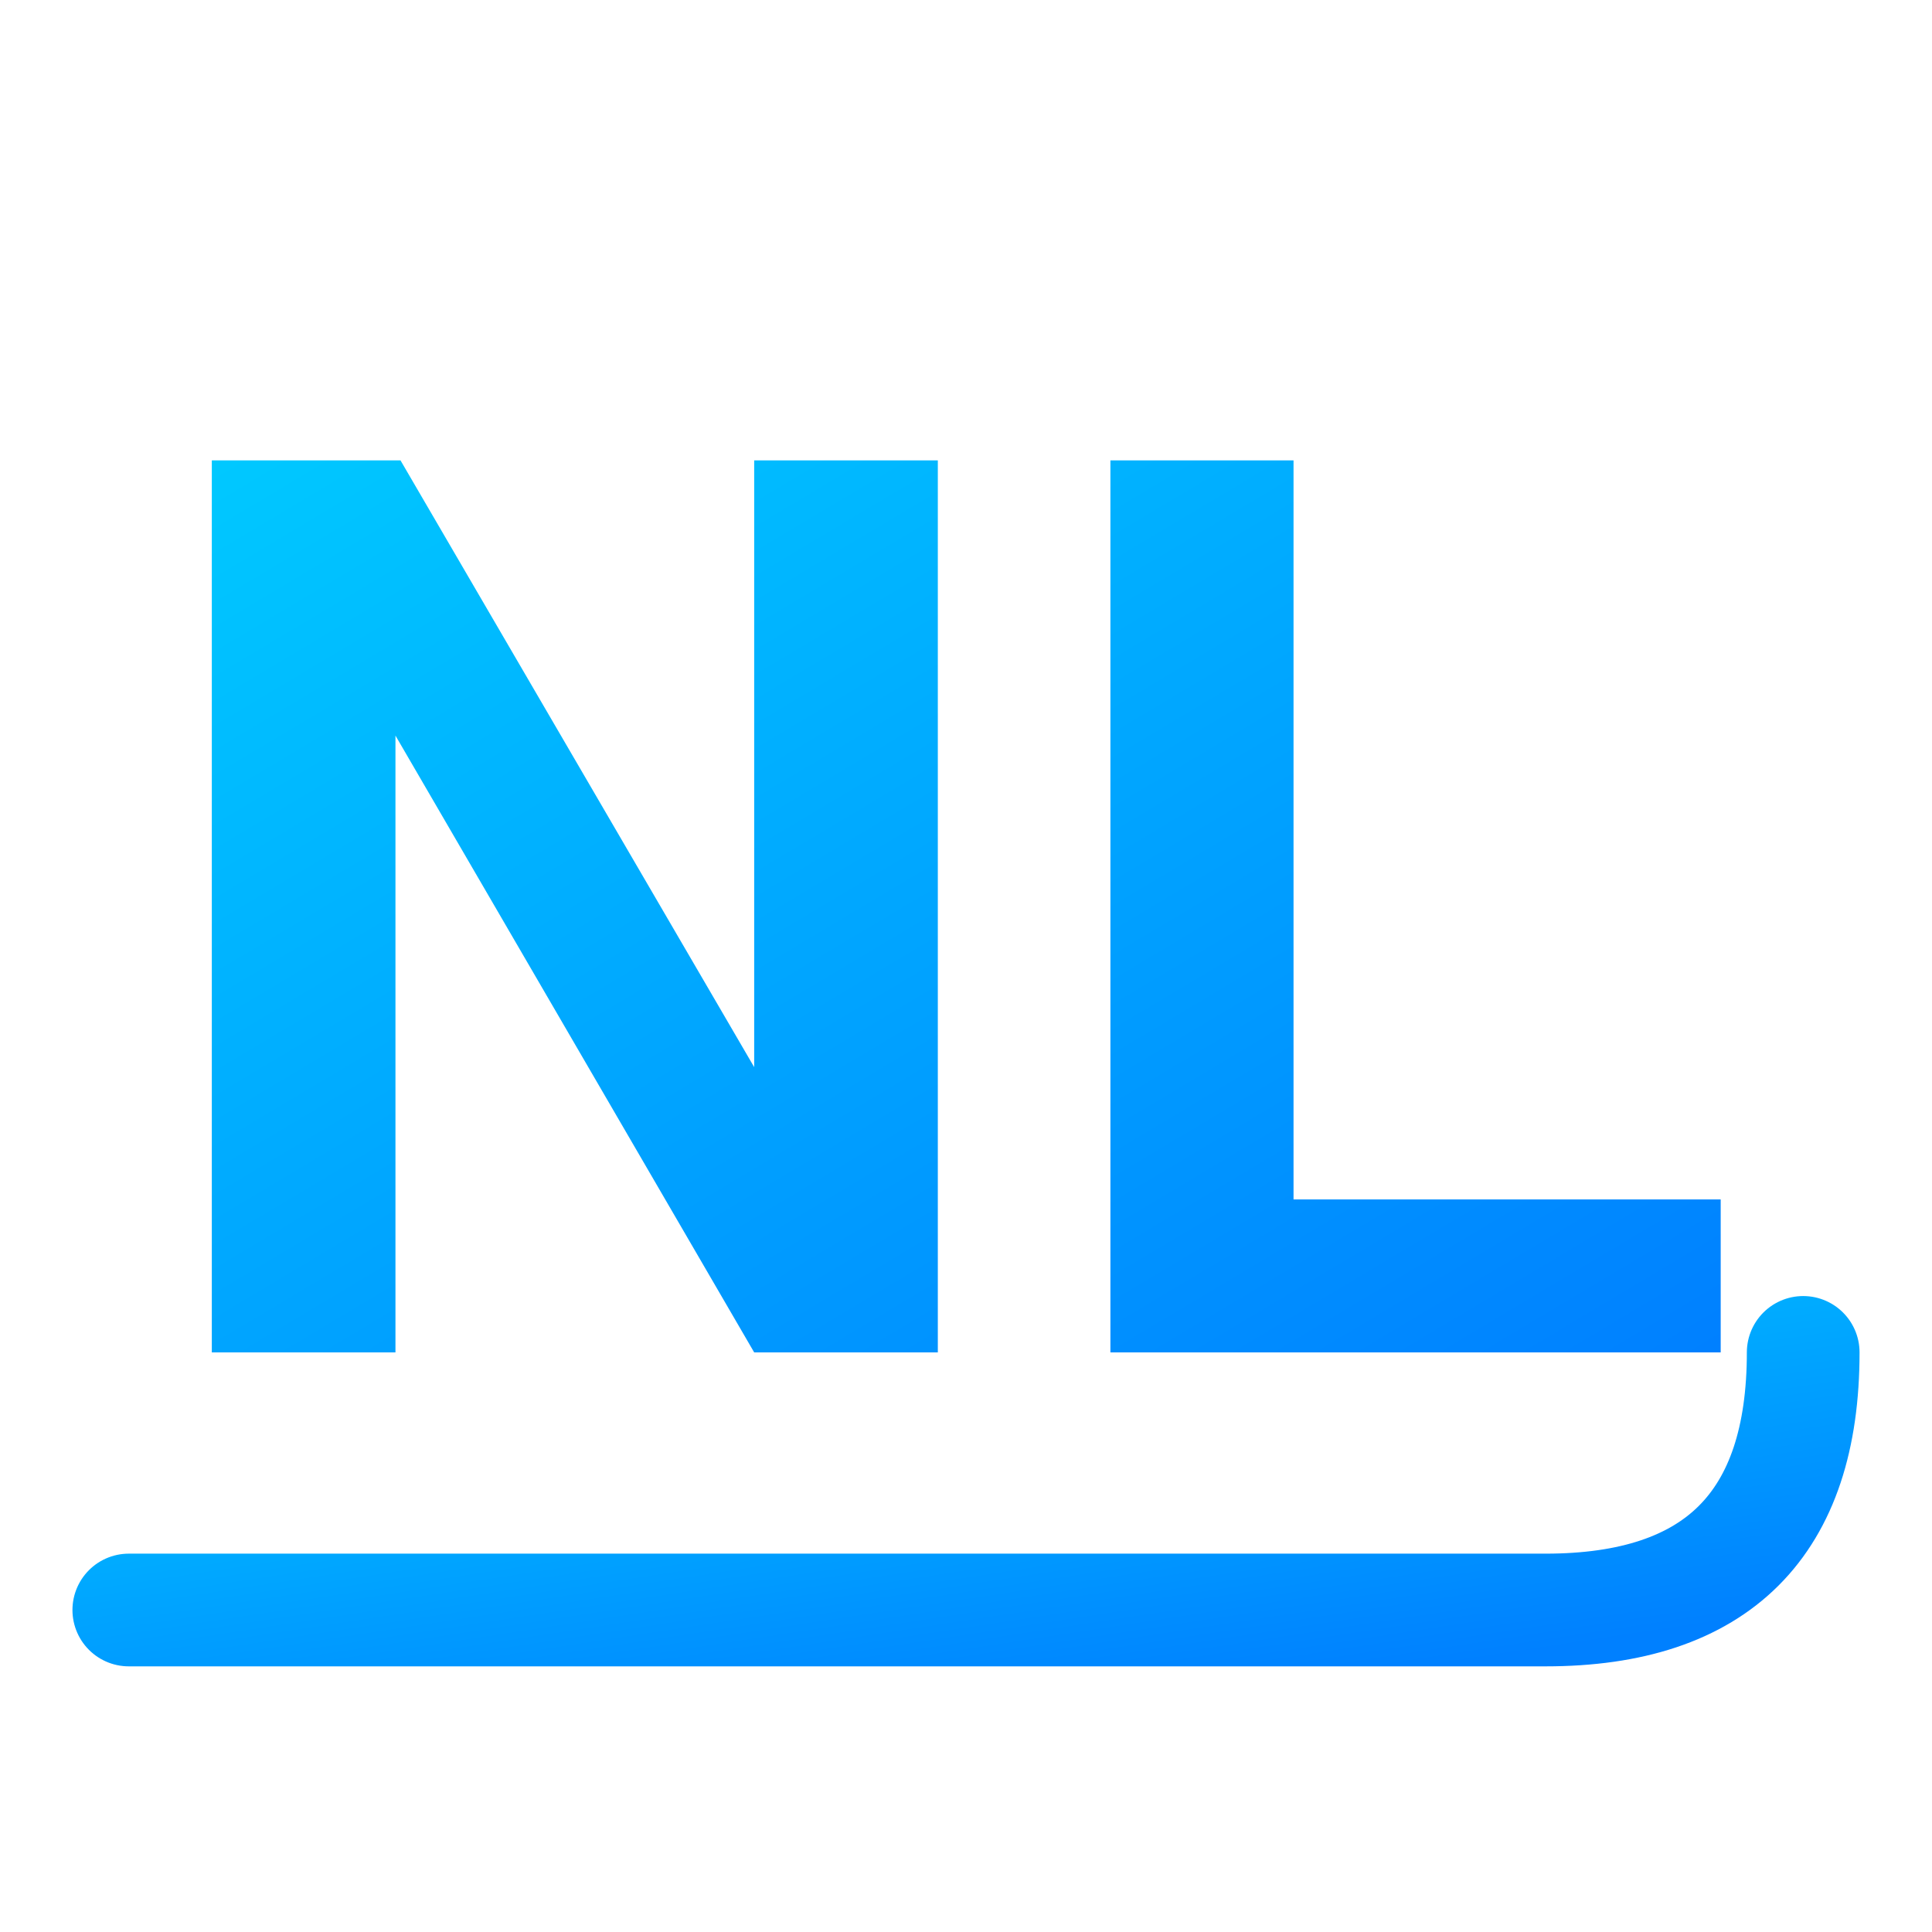
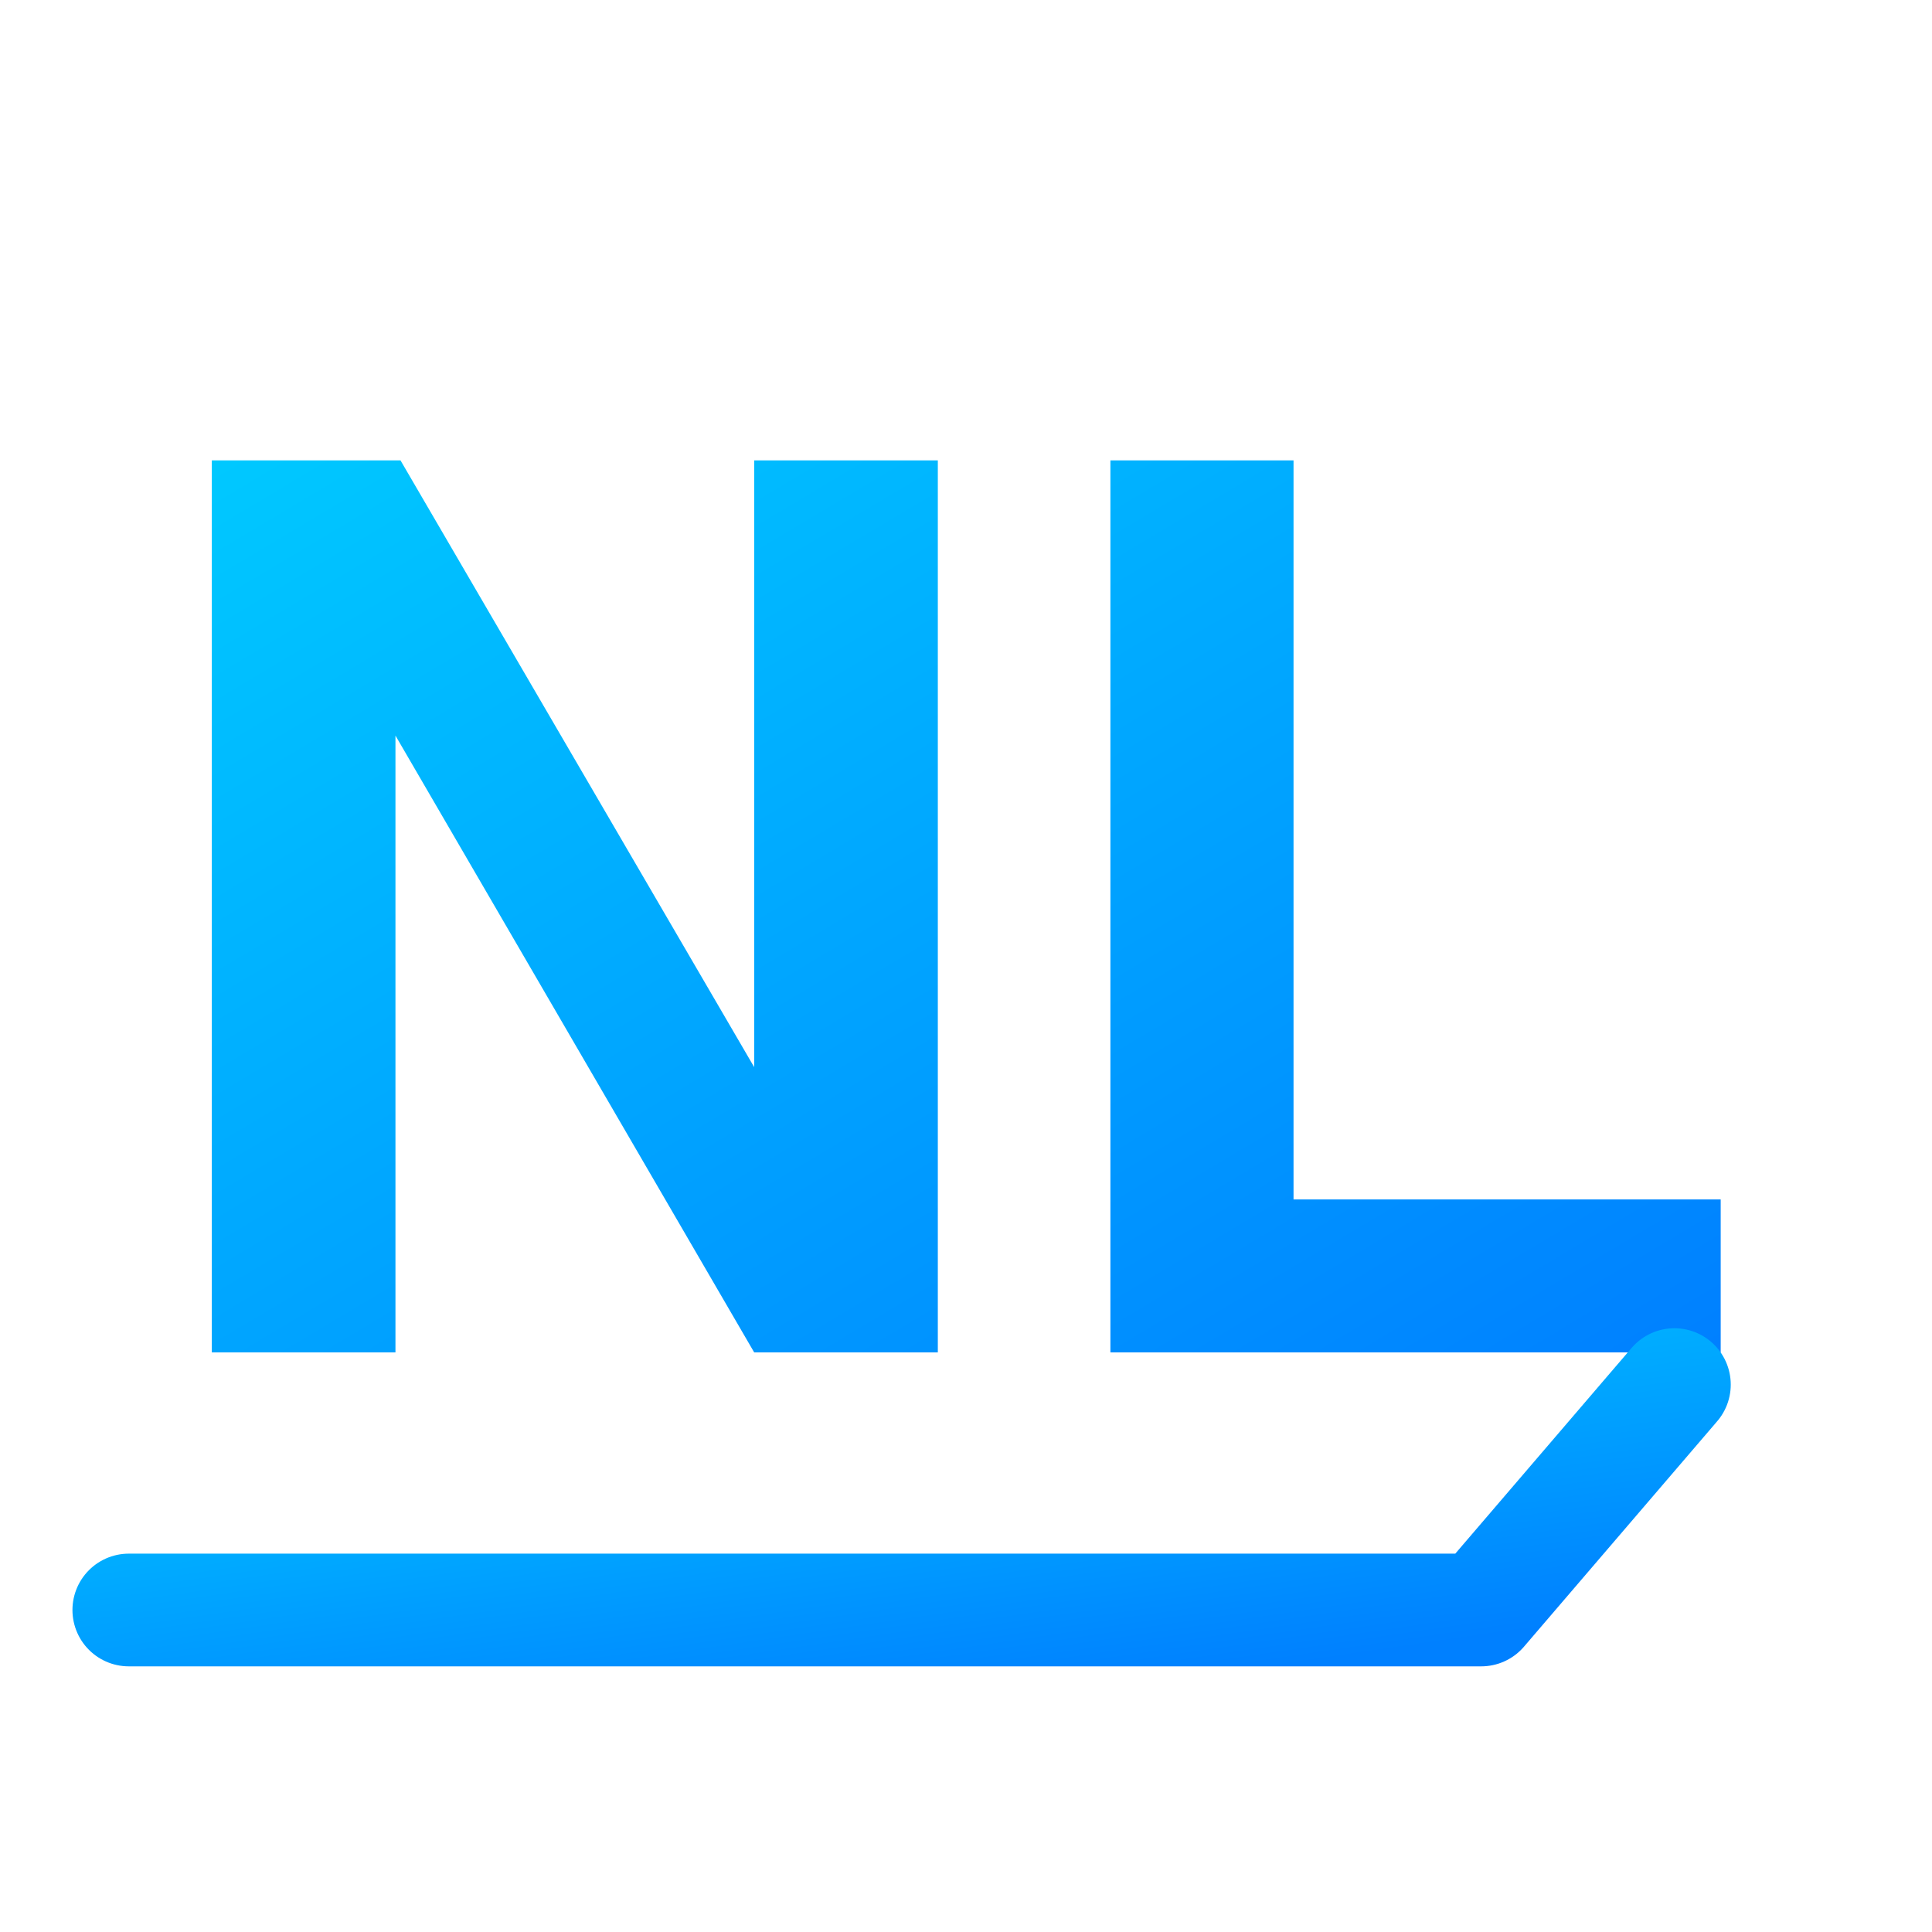
<svg xmlns="http://www.w3.org/2000/svg" viewBox="0 0 60 60" width="60" height="60">
  <defs>
    <linearGradient id="g" x1="0%" y1="0%" x2="100%" y2="100%">
      <stop offset="0%" stop-color="#00C8FF" />
      <stop offset="100%" stop-color="#0080FF" />
    </linearGradient>
  </defs>
  <text x="4" y="42" font-family="'Arial Black','Helvetica Neue',sans-serif" font-weight="900" font-size="38" fill="url(#g)">NL</text>
-   <path d="M4 50 L48 50 Q56 50 56 42" stroke="url(#g)" stroke-width="3.5" stroke-linecap="round" fill="none" />
+   <path d="M4 50 L46 50 L52 43" stroke="url(#g)" stroke-width="3.5" stroke-linecap="round" stroke-linejoin="round" fill="none" />
</svg>
